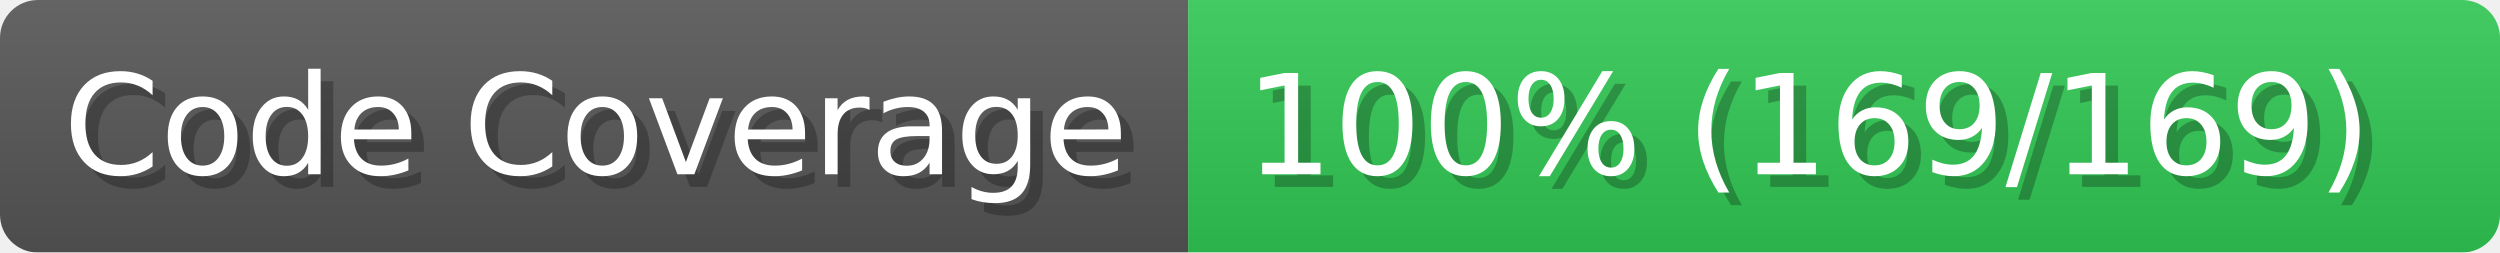
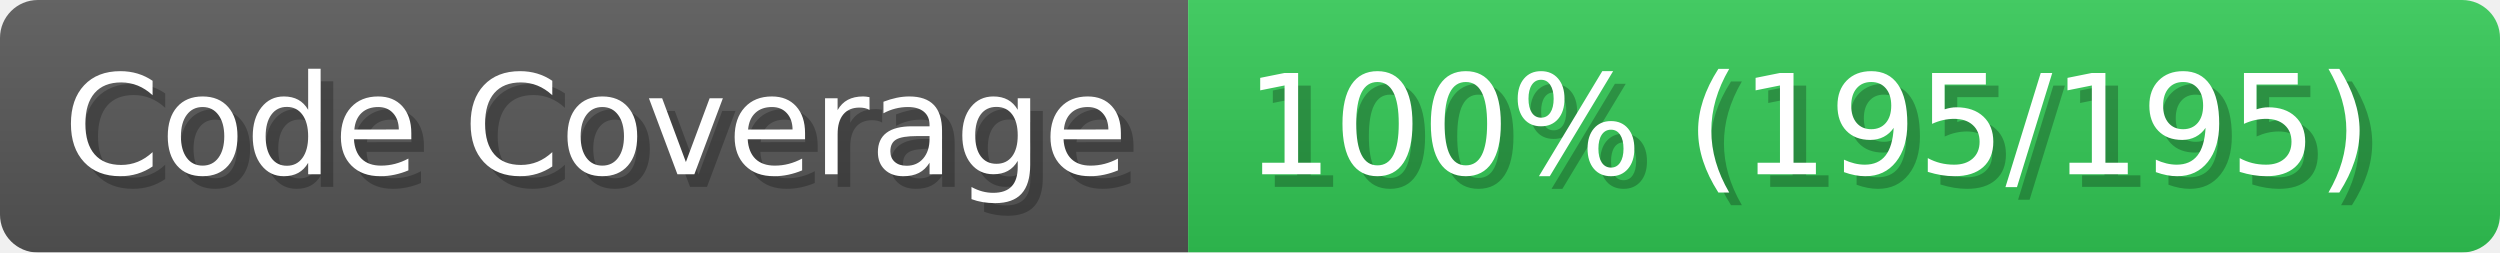
- <svg xmlns="http://www.w3.org/2000/svg" width="198" height="20" viewBox="0 0 1980 200" role="img" aria-label="Code Coverage: 100% (169/169)">
+ <svg xmlns="http://www.w3.org/2000/svg" width="198" height="20" viewBox="0 0 1980 200" role="img" aria-label="Code Coverage: 100% (195/195)">
  <linearGradient id="a" x2="0" y2="100%">
    <stop offset="0" stop-opacity=".1" stop-color="#EEE" />
    <stop offset="1" stop-opacity=".1" />
  </linearGradient>
  <mask id="m">
    <rect width="1980" height="200" rx="30" fill="#FFF" />
  </mask>
  <g mask="url(#m)">
    <rect width="941" height="200" fill="#555" />
    <rect width="1039" height="200" fill="#31c653" x="941" />
    <rect width="1980" height="200" fill="url(#a)" />
  </g>
  <g aria-hidden="true" fill="#fff" text-anchor="start" font-family="Verdana,DejaVu Sans,sans-serif" font-size="110">
    <text x="60" y="148" textLength="841" fill="#000" opacity="0.25">Code Coverage</text>
    <text x="50" y="138" textLength="841">Code Coverage</text>
-     <text x="996" y="148" textLength="939" fill="#000" opacity="0.25">100% (169/169)</text>
-     <text x="986" y="138" textLength="939">100% (169/169)</text>
+     <text x="996" y="148" textLength="939" fill="#000" opacity="0.25">100% (195/195)</text>
+     <text x="986" y="138" textLength="939">100% (195/195)</text>
  </g>
</svg>
